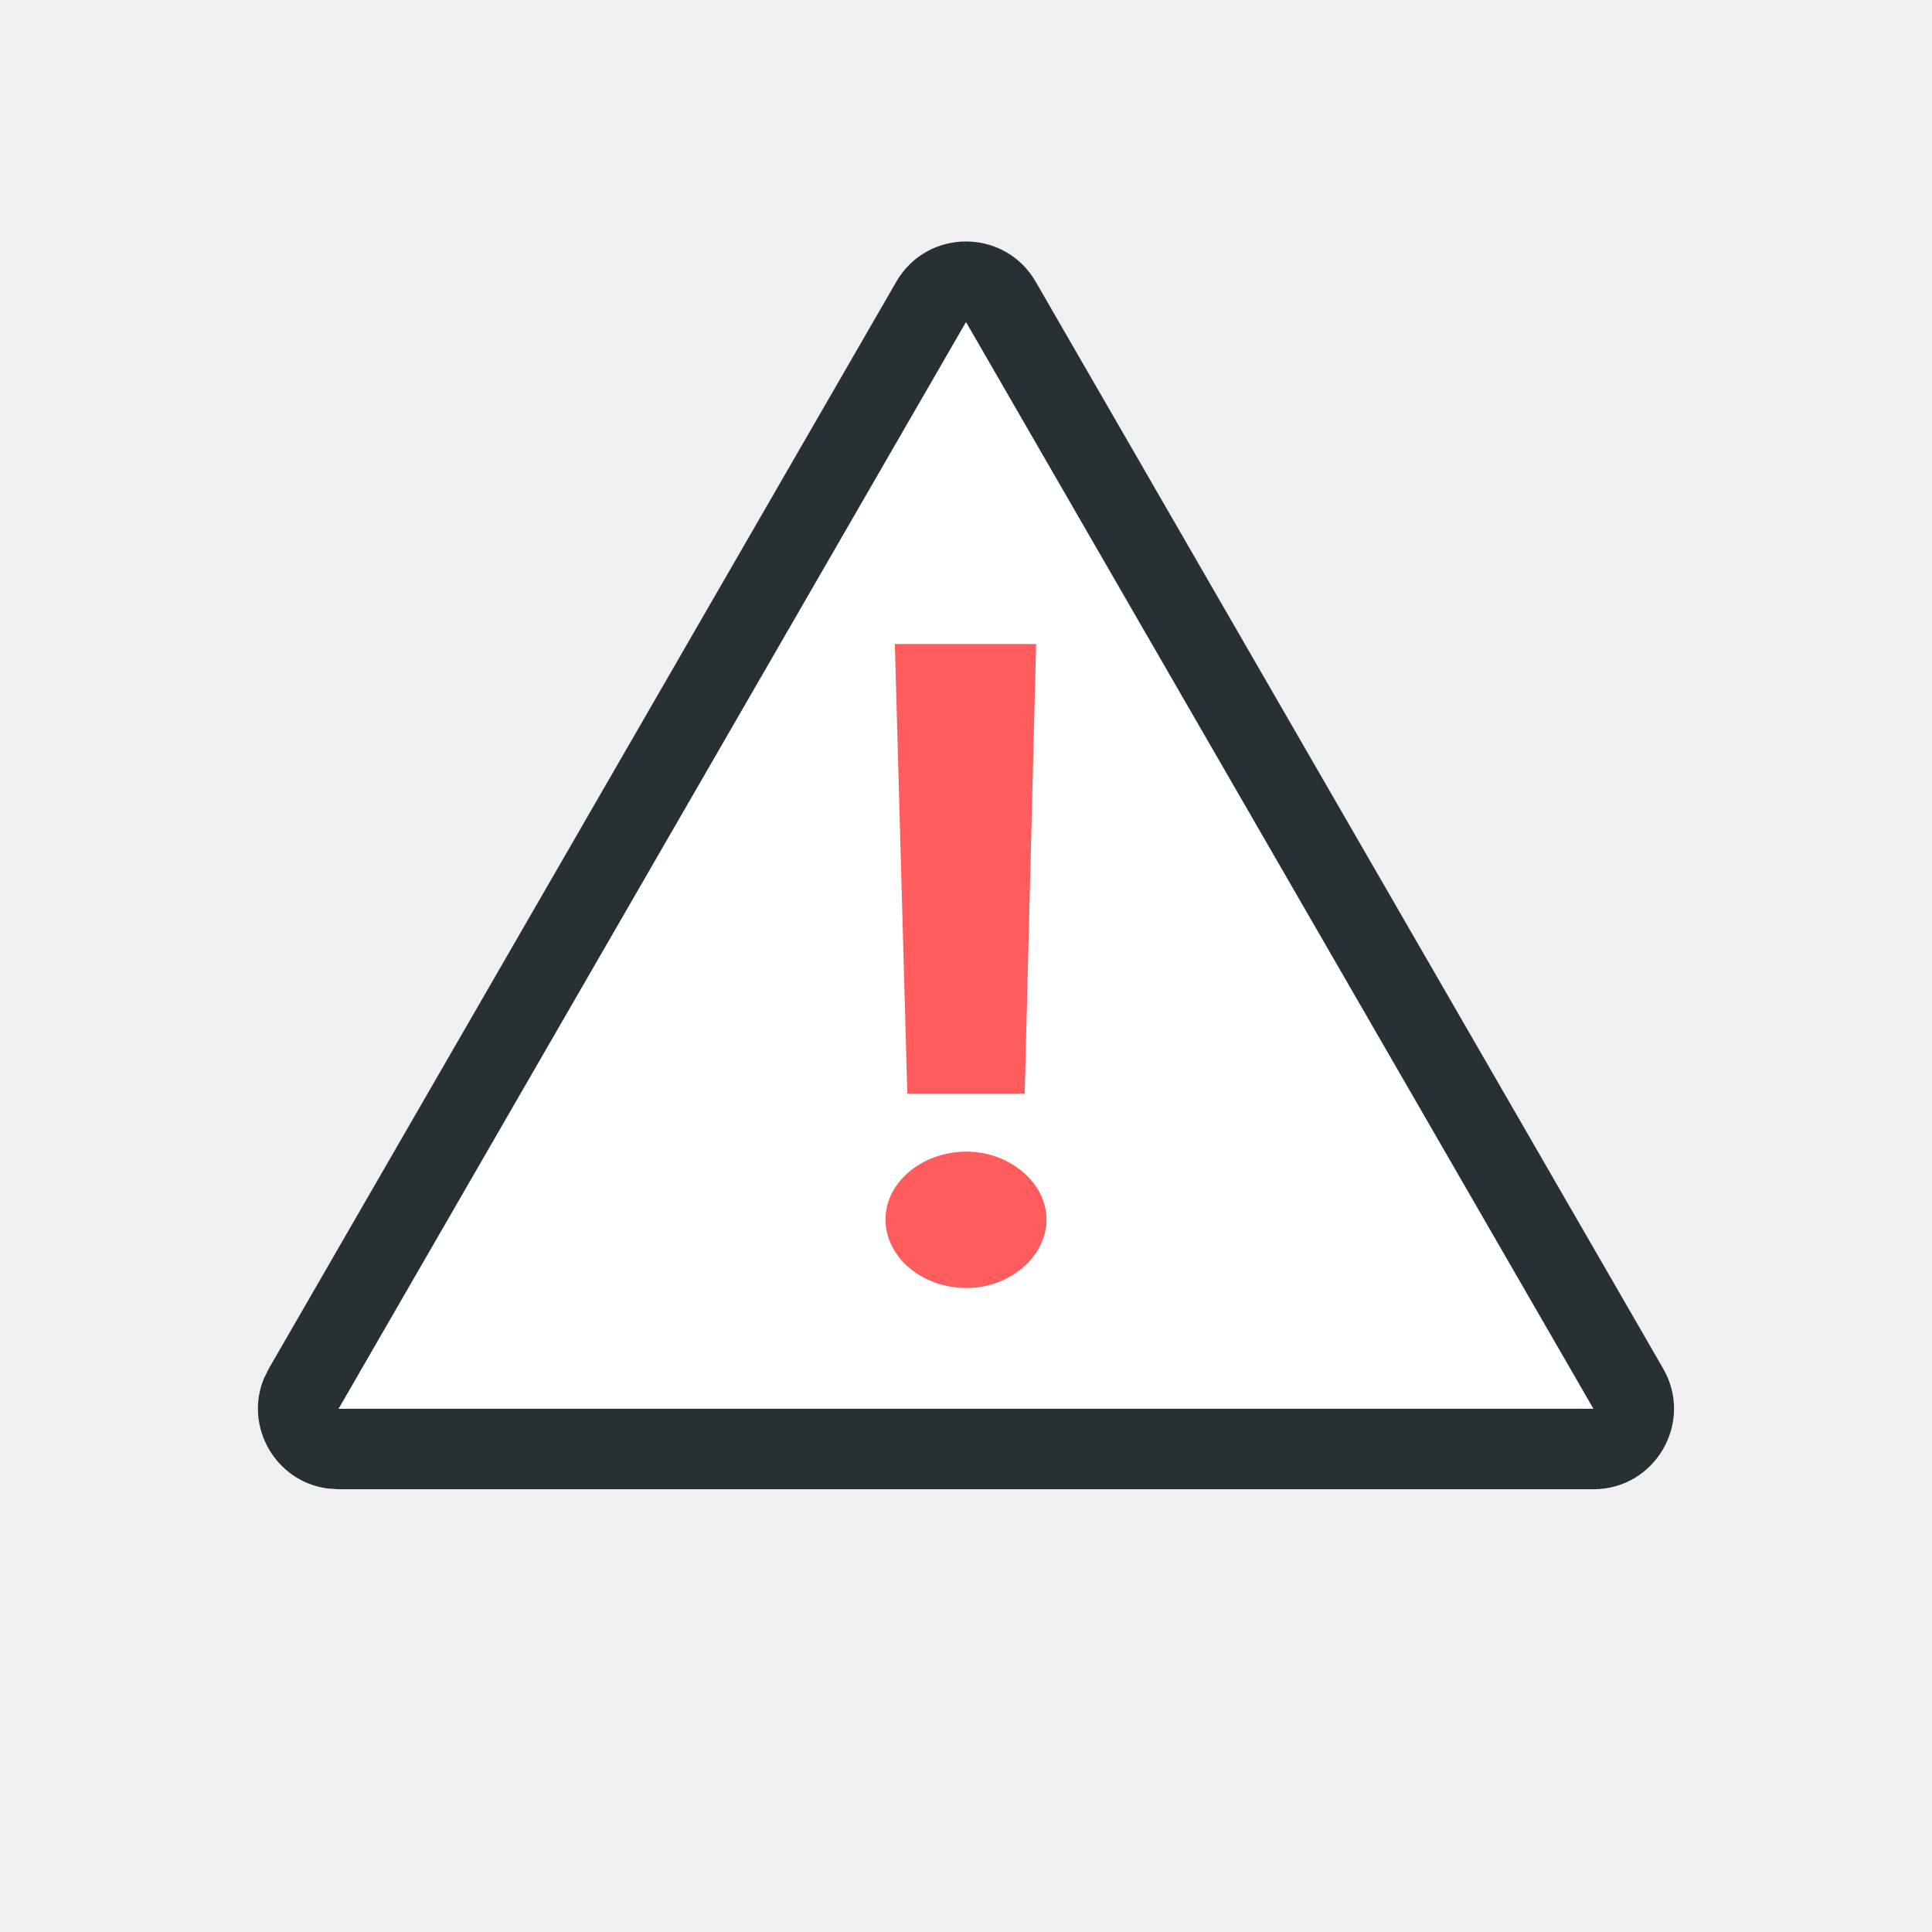
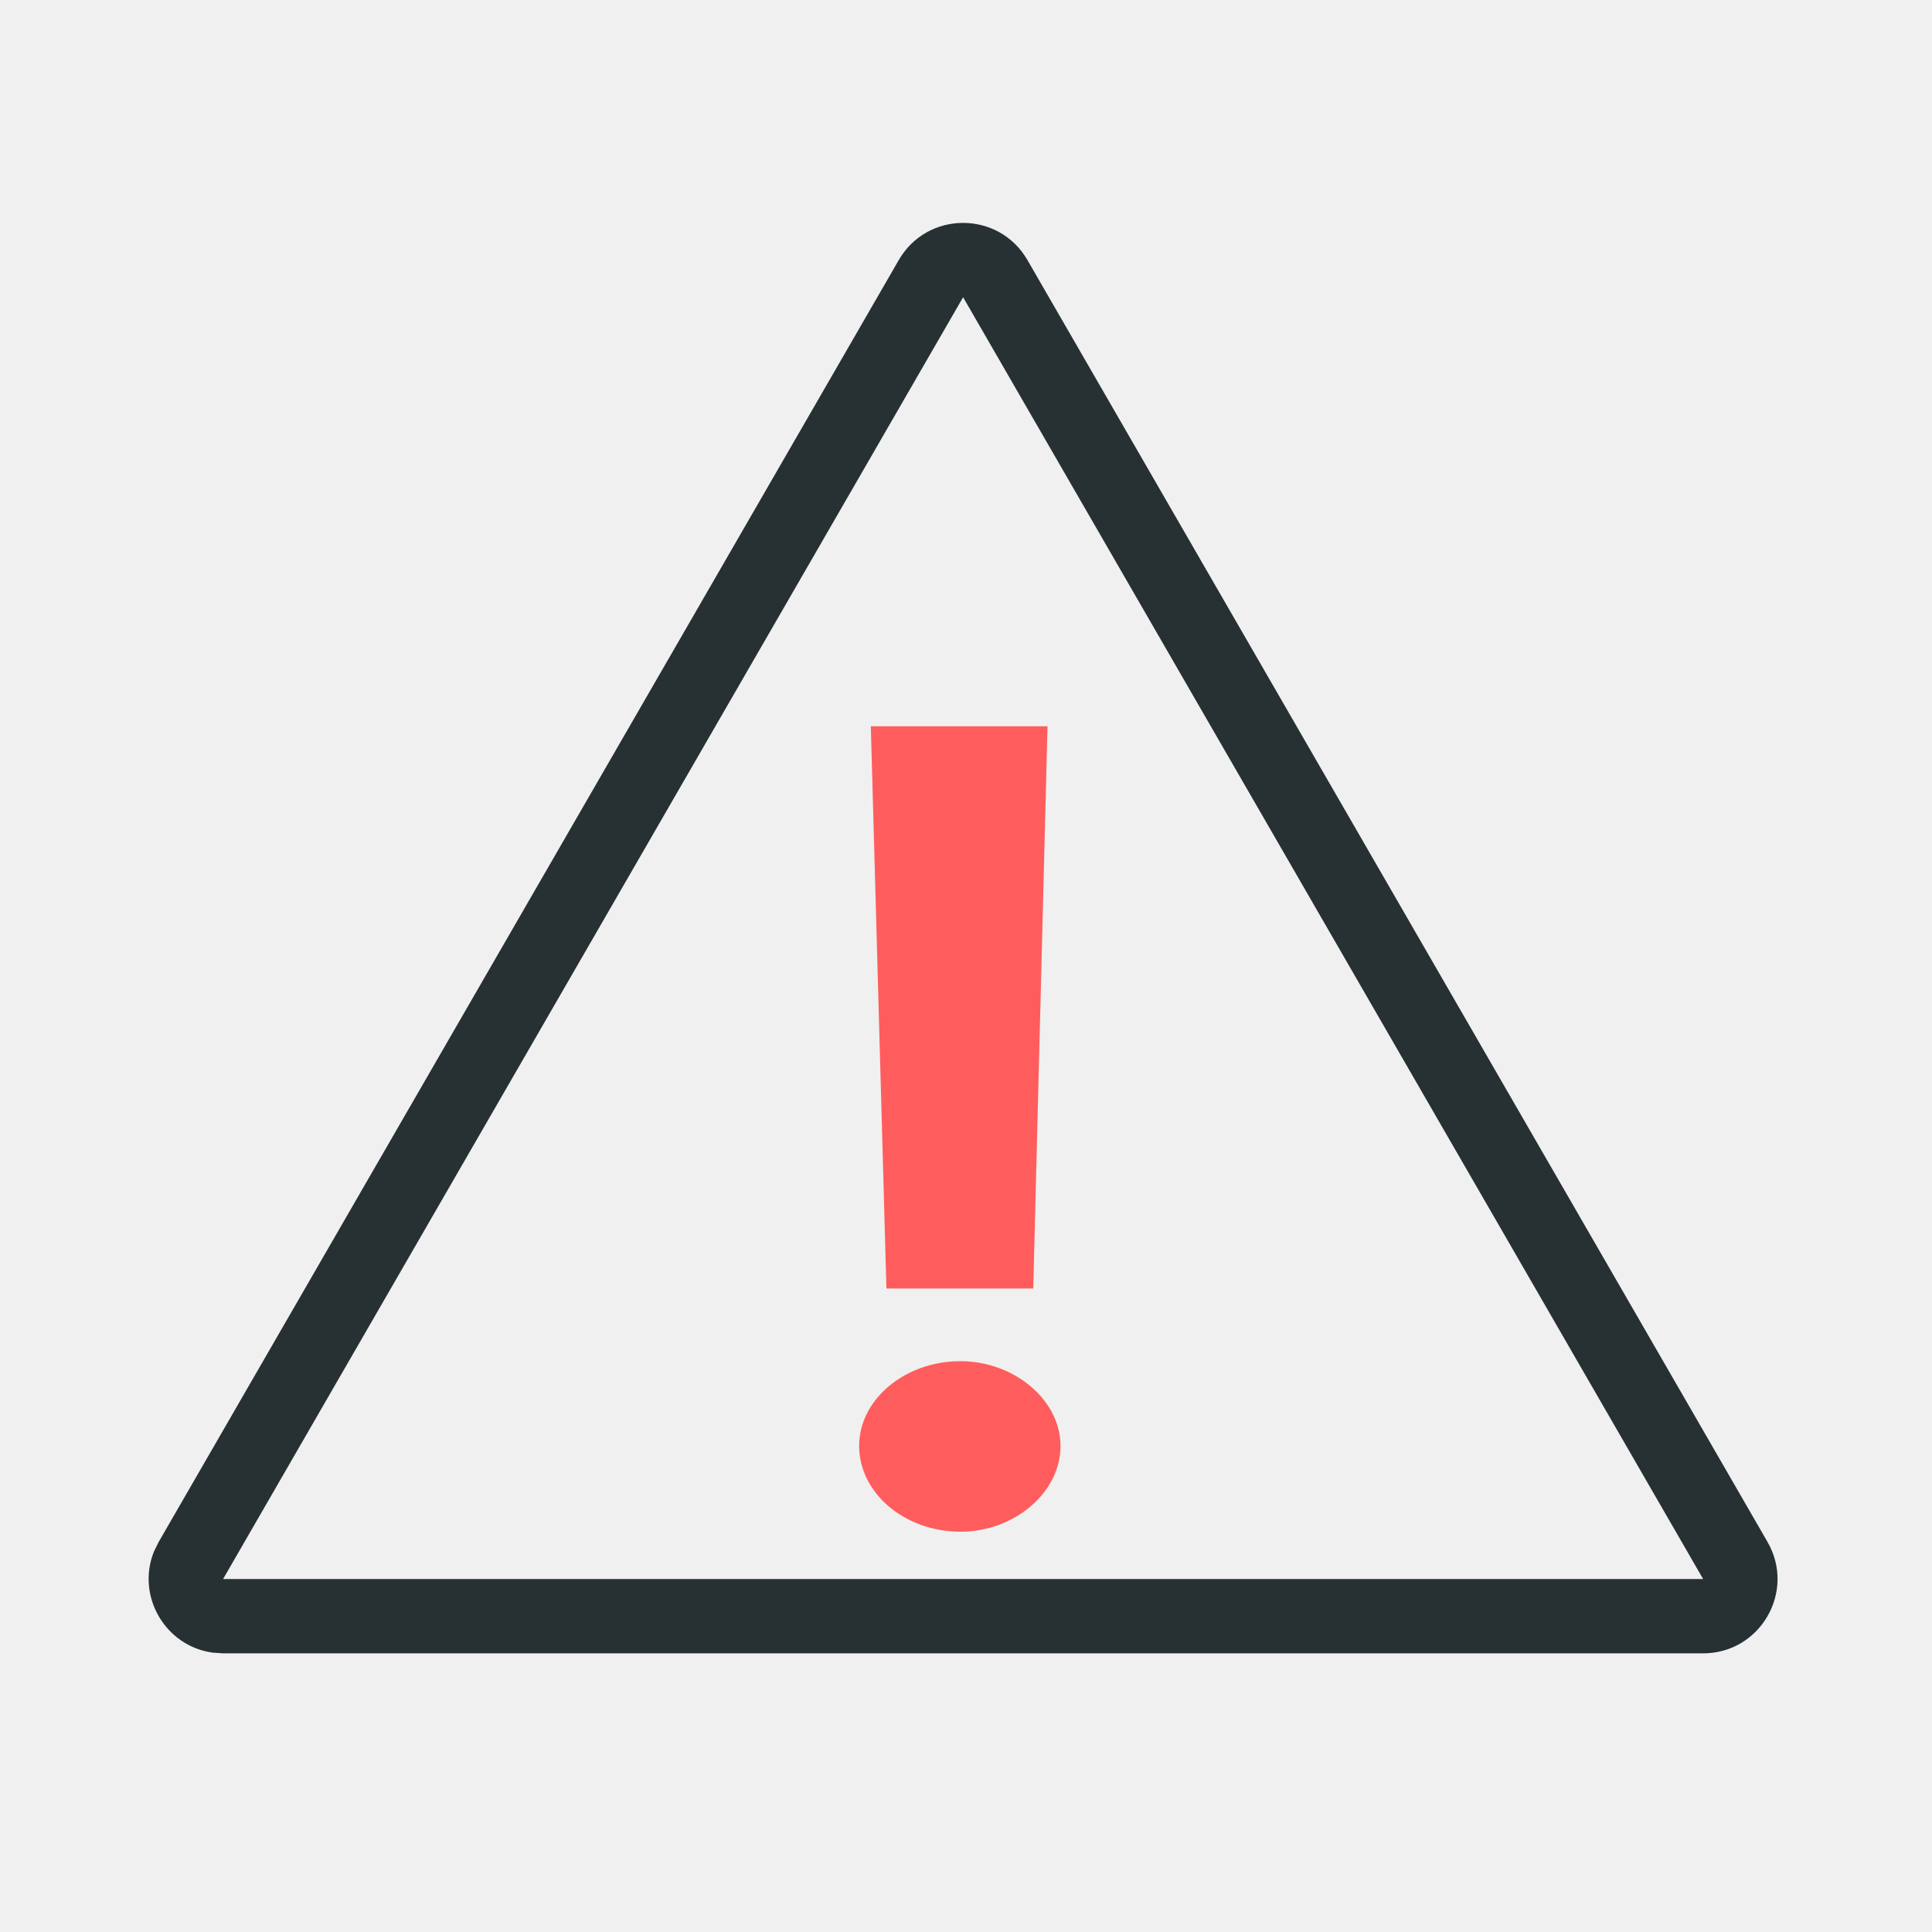
- <svg xmlns="http://www.w3.org/2000/svg" width="24" height="24" viewBox="0 0 24 24" fill="none">
-   <path d="M11.134 3.5C11.519 2.833 12.481 2.833 12.866 3.5L20.66 17C21.045 17.667 20.564 18.5 19.794 18.5H4.206C3.436 18.5 2.955 17.667 3.34 17L11.134 3.5Z" fill="white" />
-   <path d="M11.134 3.5C11.519 2.833 12.481 2.833 12.866 3.5L20.66 17C21.045 17.667 20.564 18.5 19.794 18.5V17.5L12 4L4.206 17.5V18.5L4.065 18.49C3.425 18.403 3.033 17.725 3.277 17.127L3.34 17L11.134 3.5ZM19.794 17.5V18.5H4.206V17.5H19.794Z" fill="#273033" />
-   <path d="M12.871 8L12.729 13.585H11.271L11.116 8H12.871ZM12.007 16C11.452 16 11 15.617 11 15.148C11 14.688 11.452 14.306 12.007 14.306C12.536 14.306 13 14.688 13 15.148C13 15.617 12.536 16 12.007 16Z" fill="#FF5D5D" />
+ <svg xmlns="http://www.w3.org/2000/svg" width="26" height="26" viewBox="0 0 26 26" fill="none" color="#273033">
+   <path d="M14.097 9.774L13.905 17.34H11.929L11.719 9.774H14.097ZM12.926 20.613C12.174 20.613 11.562 20.094 11.562 19.458C11.562 18.836 12.174 18.318 12.926 18.318C13.642 18.318 14.272 18.836 14.272 19.458C14.272 20.094 13.642 20.613 12.926 20.613Z" fill="#FF5D5D" />
+   <path d="M12.095 3.5C12.48 2.833 13.442 2.833 13.827 3.5L23.786 20.75C24.171 21.417 23.69 22.25 22.92 22.25V21.25L12.961 4L3.002 21.25V22.25L2.86 22.24C2.221 22.152 1.83 21.475 2.073 20.877L2.136 20.75L12.095 3.5ZM22.92 21.25V22.25H3.002V21.25H22.92Z" fill="currentColor" />
</svg>
